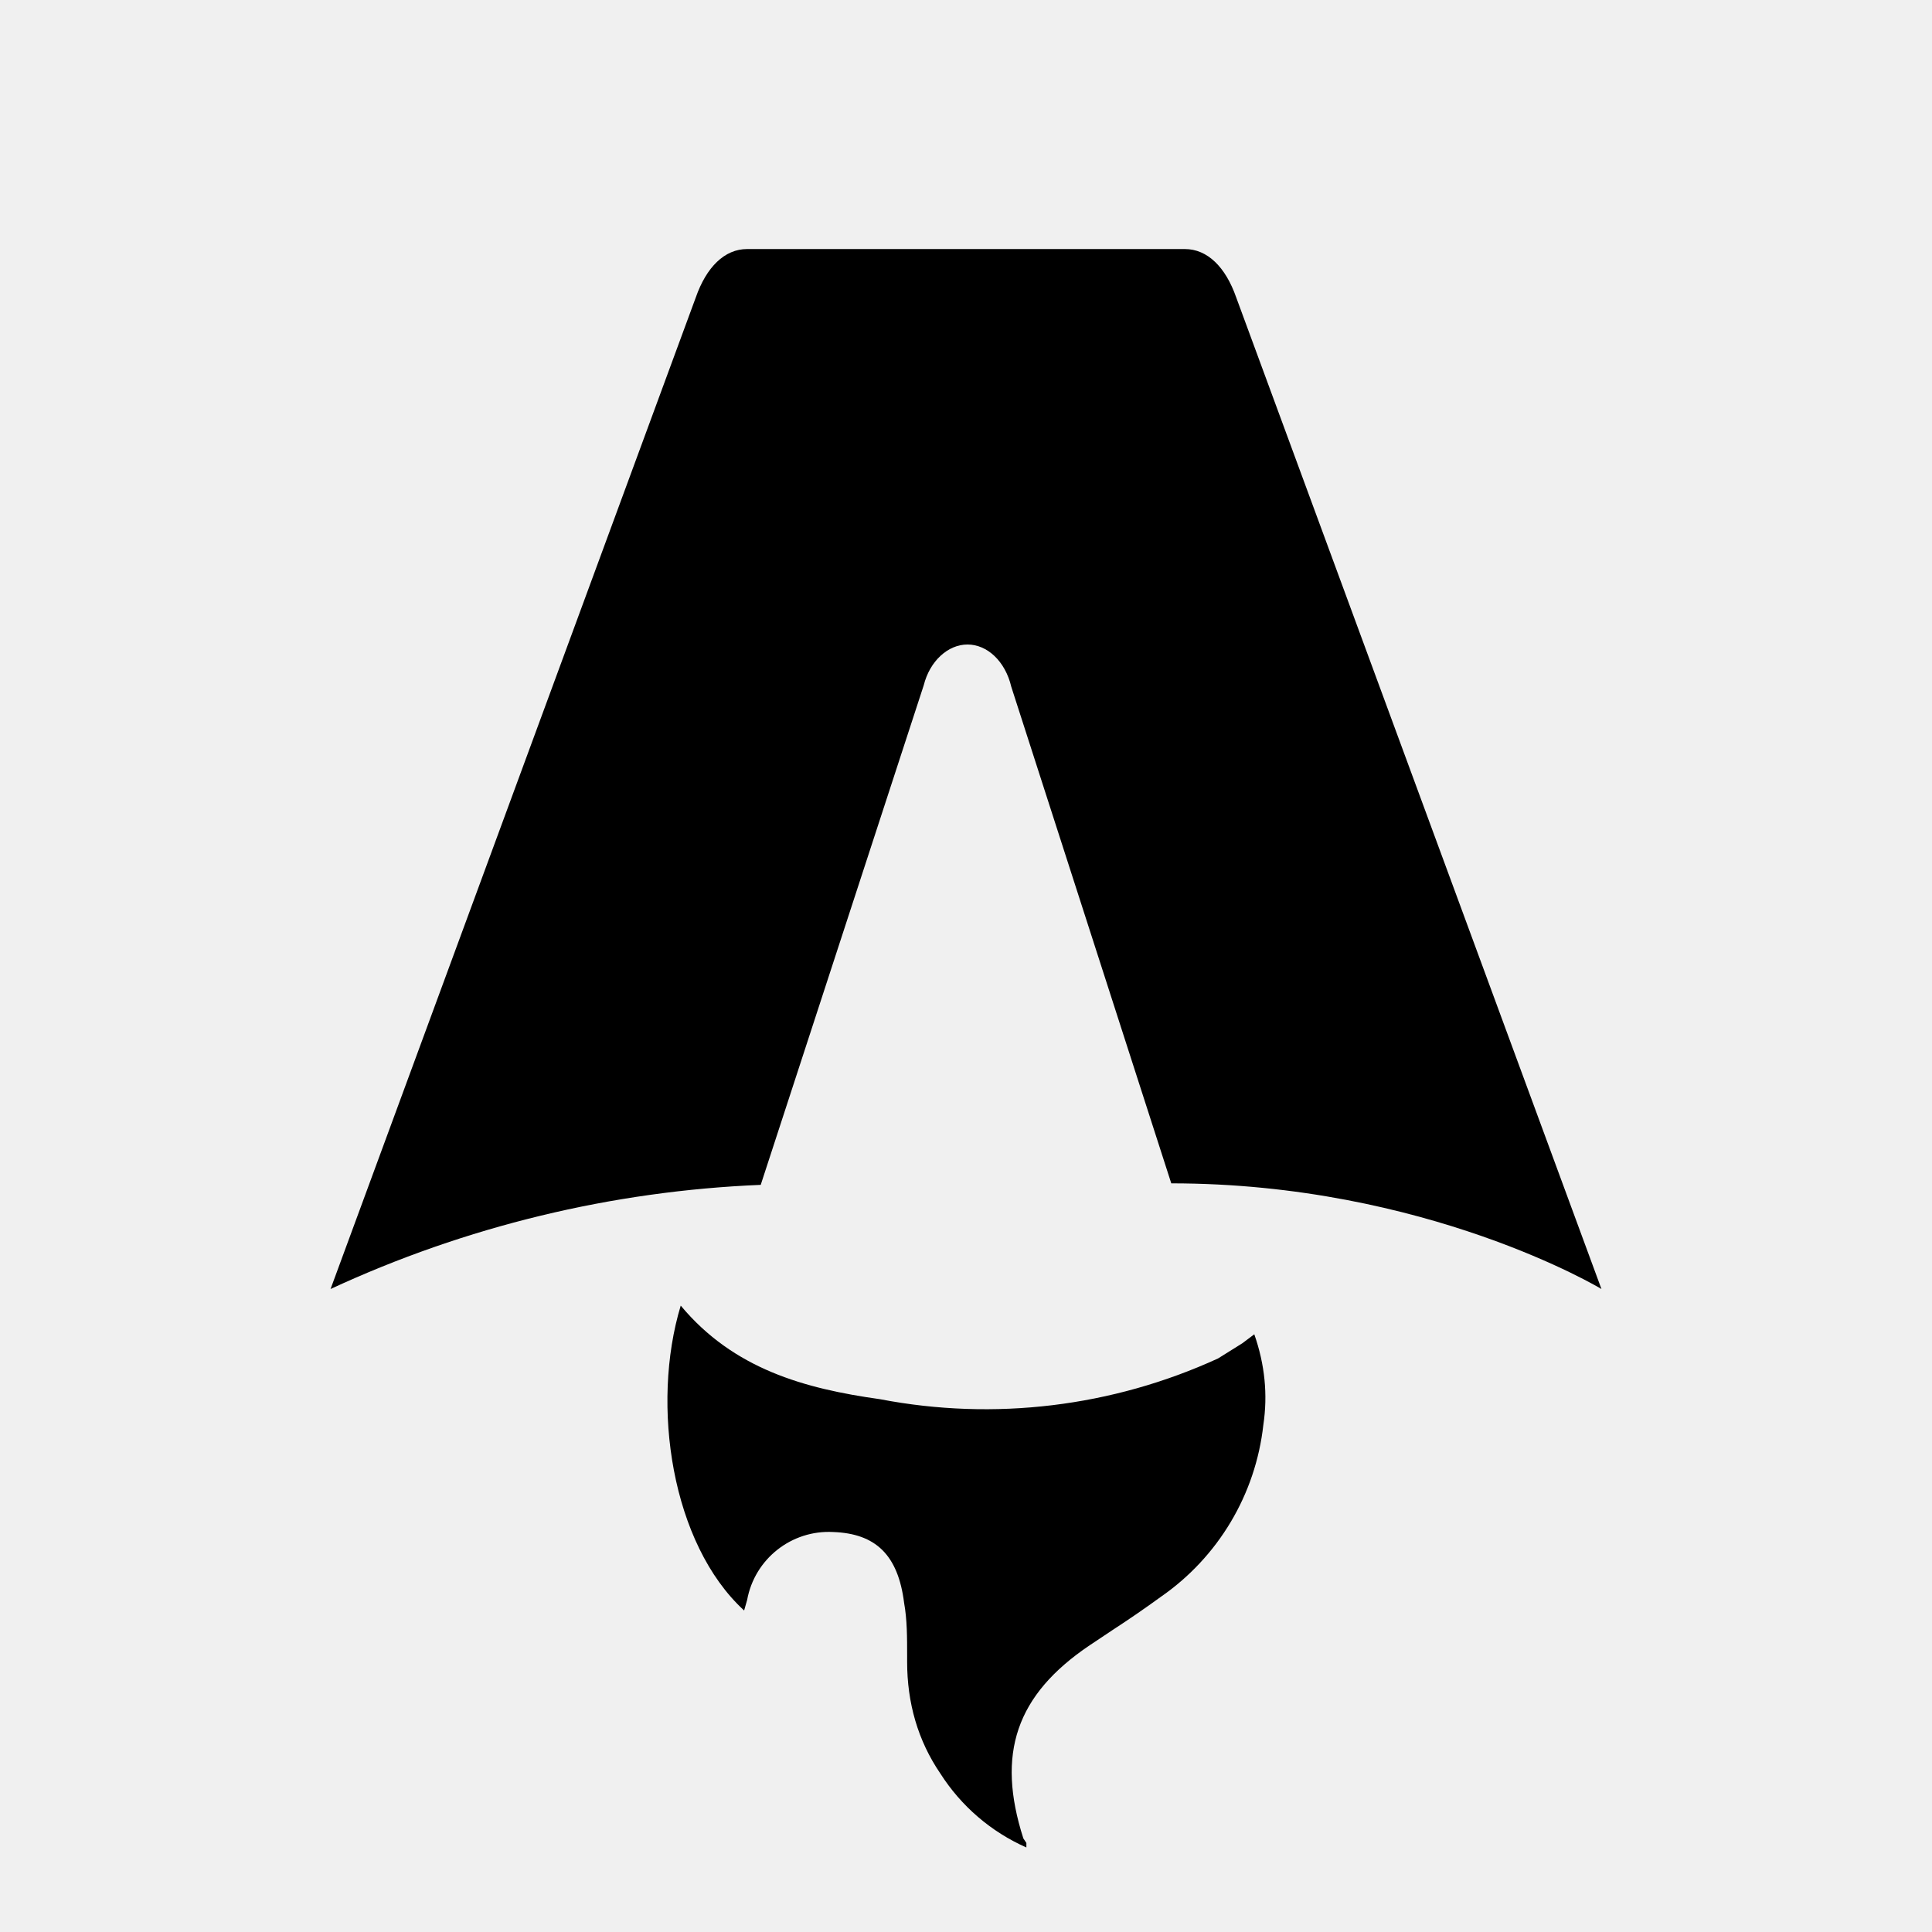
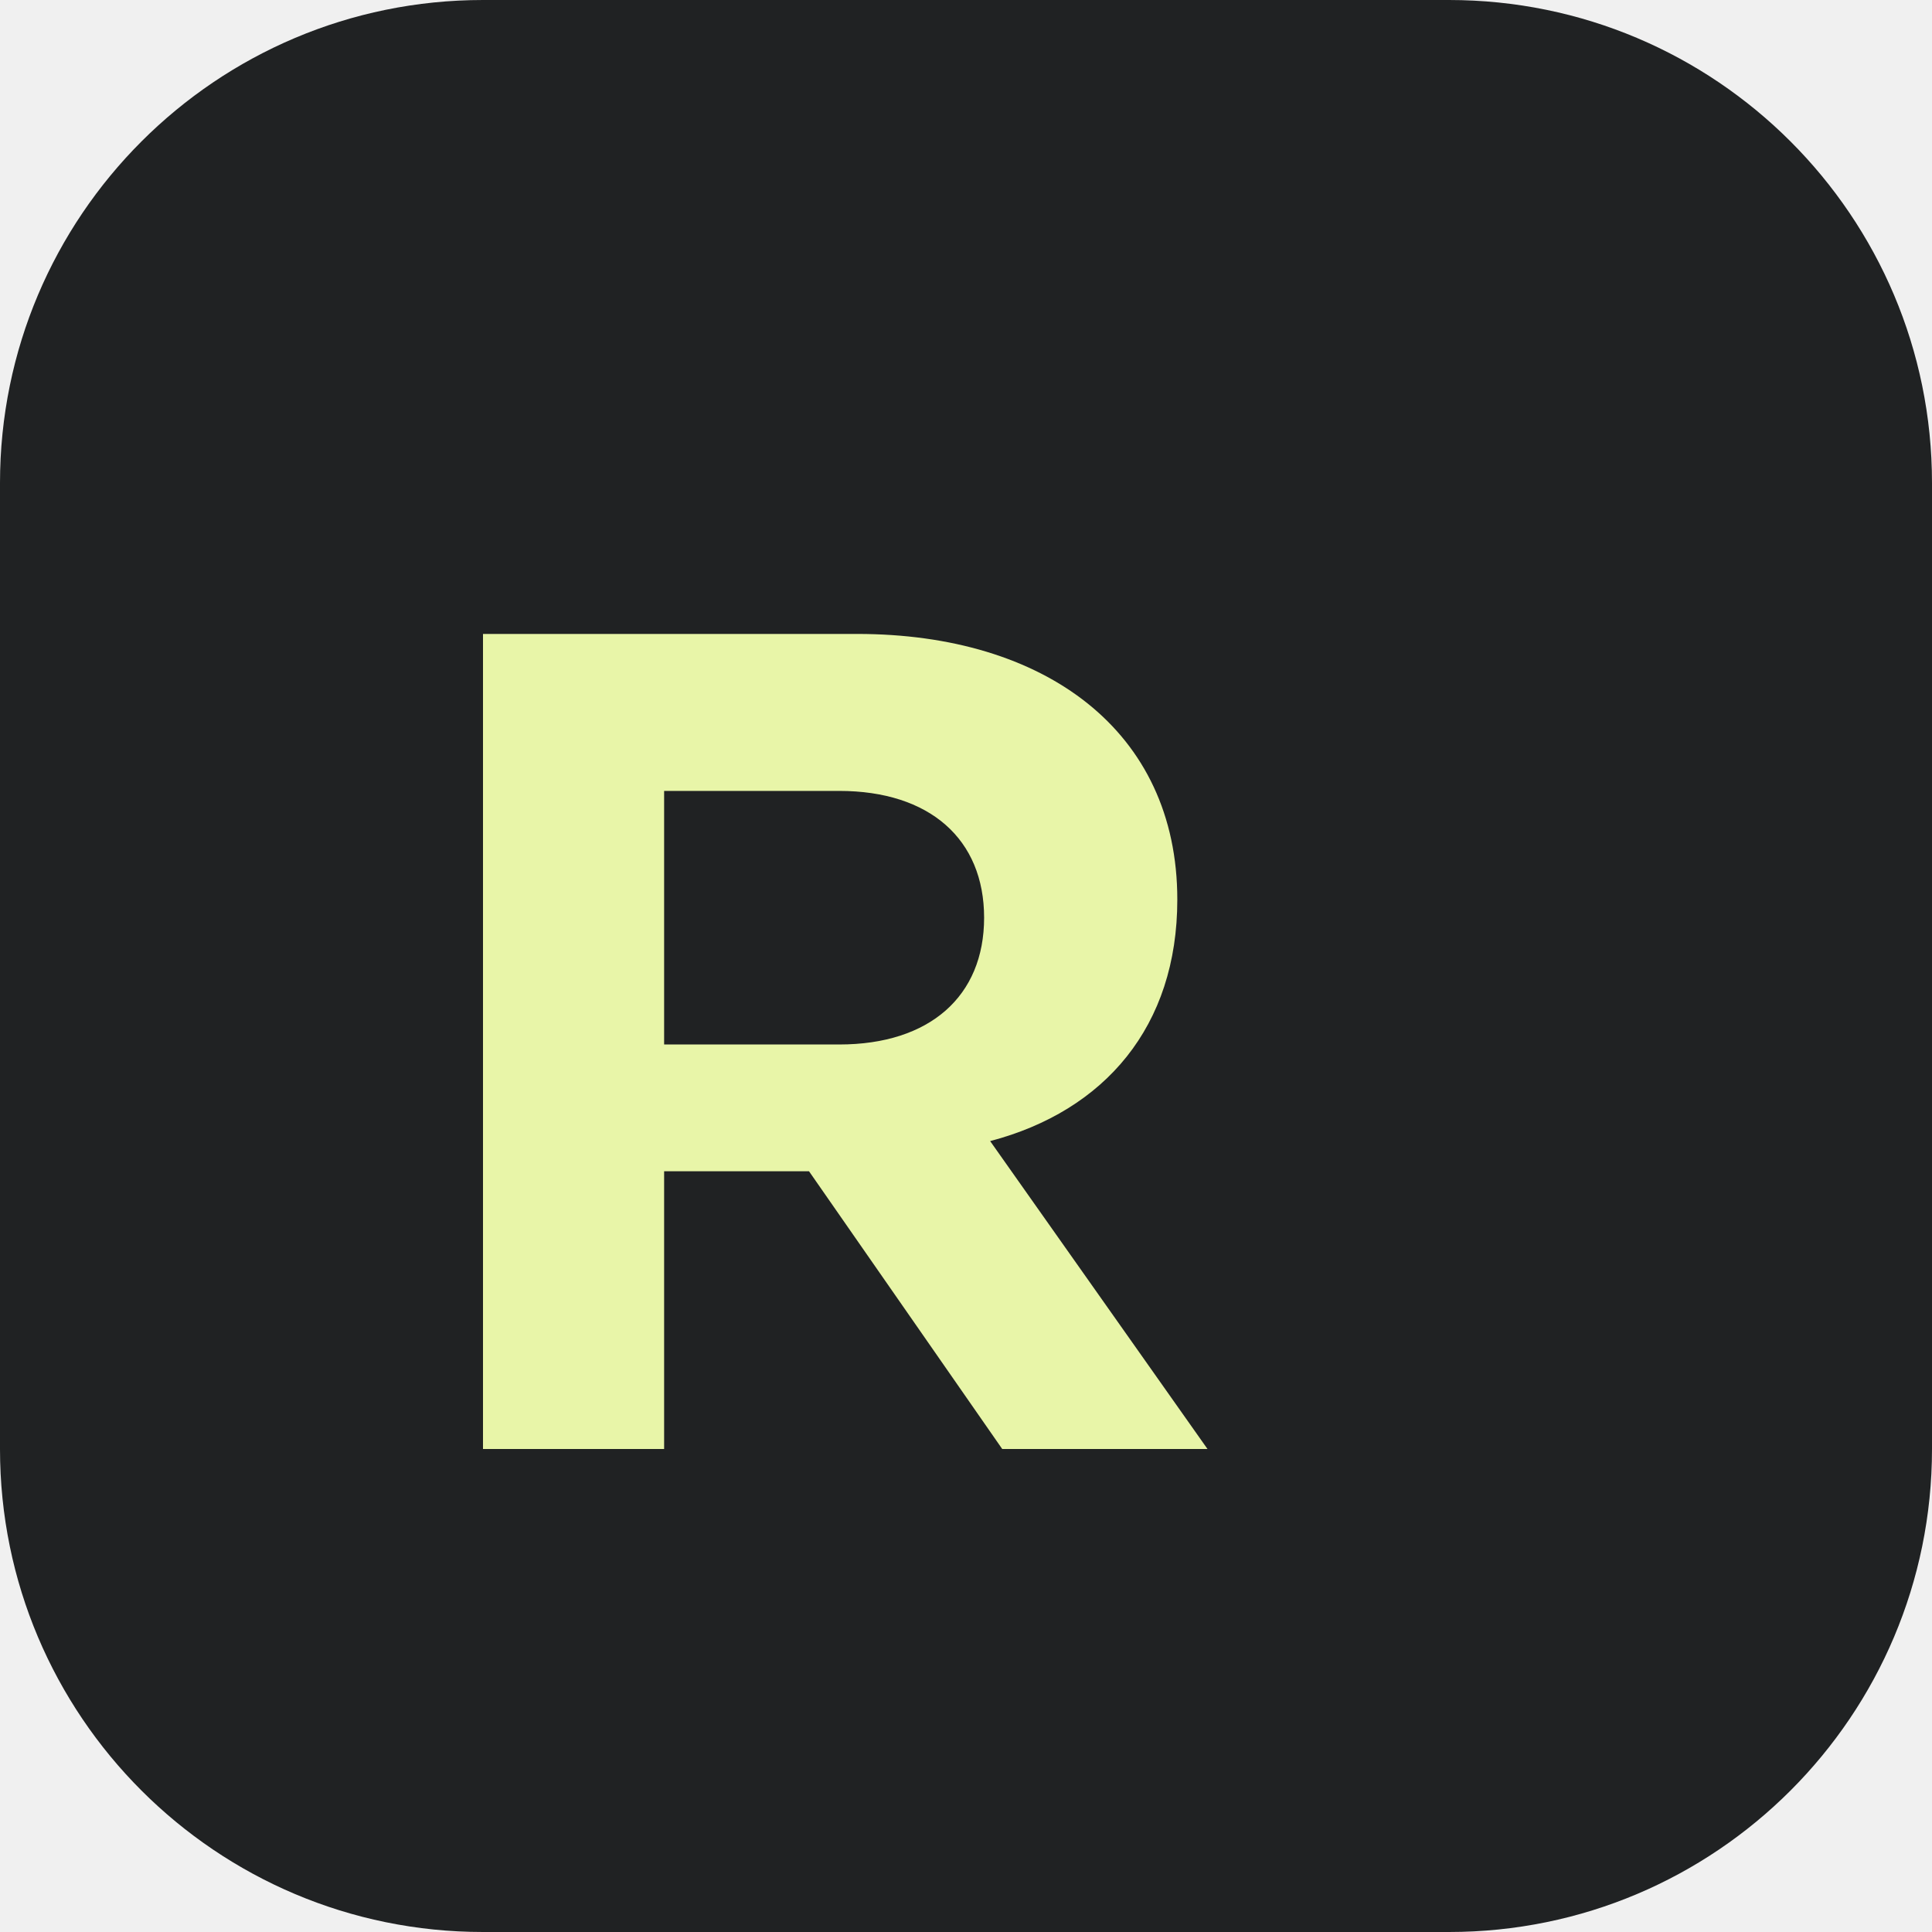
- <svg xmlns="http://www.w3.org/2000/svg" fill="none" viewBox="0 0 128 128">
-   <path d="M50.4 78.5a75.1 75.1 0 0 0-28.5 6.9l24.2-65.7c.7-2 1.9-3.2 3.4-3.2h29c1.5 0 2.7 1.2 3.4 3.2l24.2 65.7s-11.6-7-28.5-7L67 45.5c-.4-1.7-1.6-2.8-2.9-2.8-1.3 0-2.5 1.1-2.9 2.7L50.4 78.5Zm-1.1 28.2Zm-4.2-20.2c-2 6.6-.6 15.8 4.2 20.2a17.5 17.5 0 0 1 .2-.7 5.5 5.5 0 0 1 5.7-4.5c2.8.1 4.3 1.5 4.7 4.7.2 1.1.2 2.3.2 3.5v.4c0 2.7.7 5.2 2.2 7.4a13 13 0 0 0 5.7 4.9v-.3l-.2-.3c-1.8-5.6-.5-9.5 4.4-12.8l1.5-1a73 73 0 0 0 3.2-2.2 16 16 0 0 0 6.8-11.4c.3-2 .1-4-.6-6l-.8.6-1.6 1a37 37 0 0 1-22.4 2.7c-5-.7-9.7-2-13.2-6.2Z" />
-   <style>
-         path { fill: #000; }
-         @media (prefers-color-scheme: dark) {
-             path { fill: #FFF; }
-         }
-     </style>
+ <svg xmlns="http://www.w3.org/2000/svg" viewBox="0 0 32 32" fill="none">
+   <rect width="32" height="32" rx="8" fill="#202223" />
+   <path d="M8 10.5h6.2c3.1 0 5.3 1.6 5.3 4.4 0 2.1-1.2 3.5-3.1 4l3.6 5.1h-3.4l-3.2-4.6H11v4.6H8V10.5Zm3 6.8h2.9c1.5 0 2.4-.8 2.4-2.1s-.9-2.1-2.4-2.1H11v4.2Z" fill="#E8F5A8" />
</svg>
